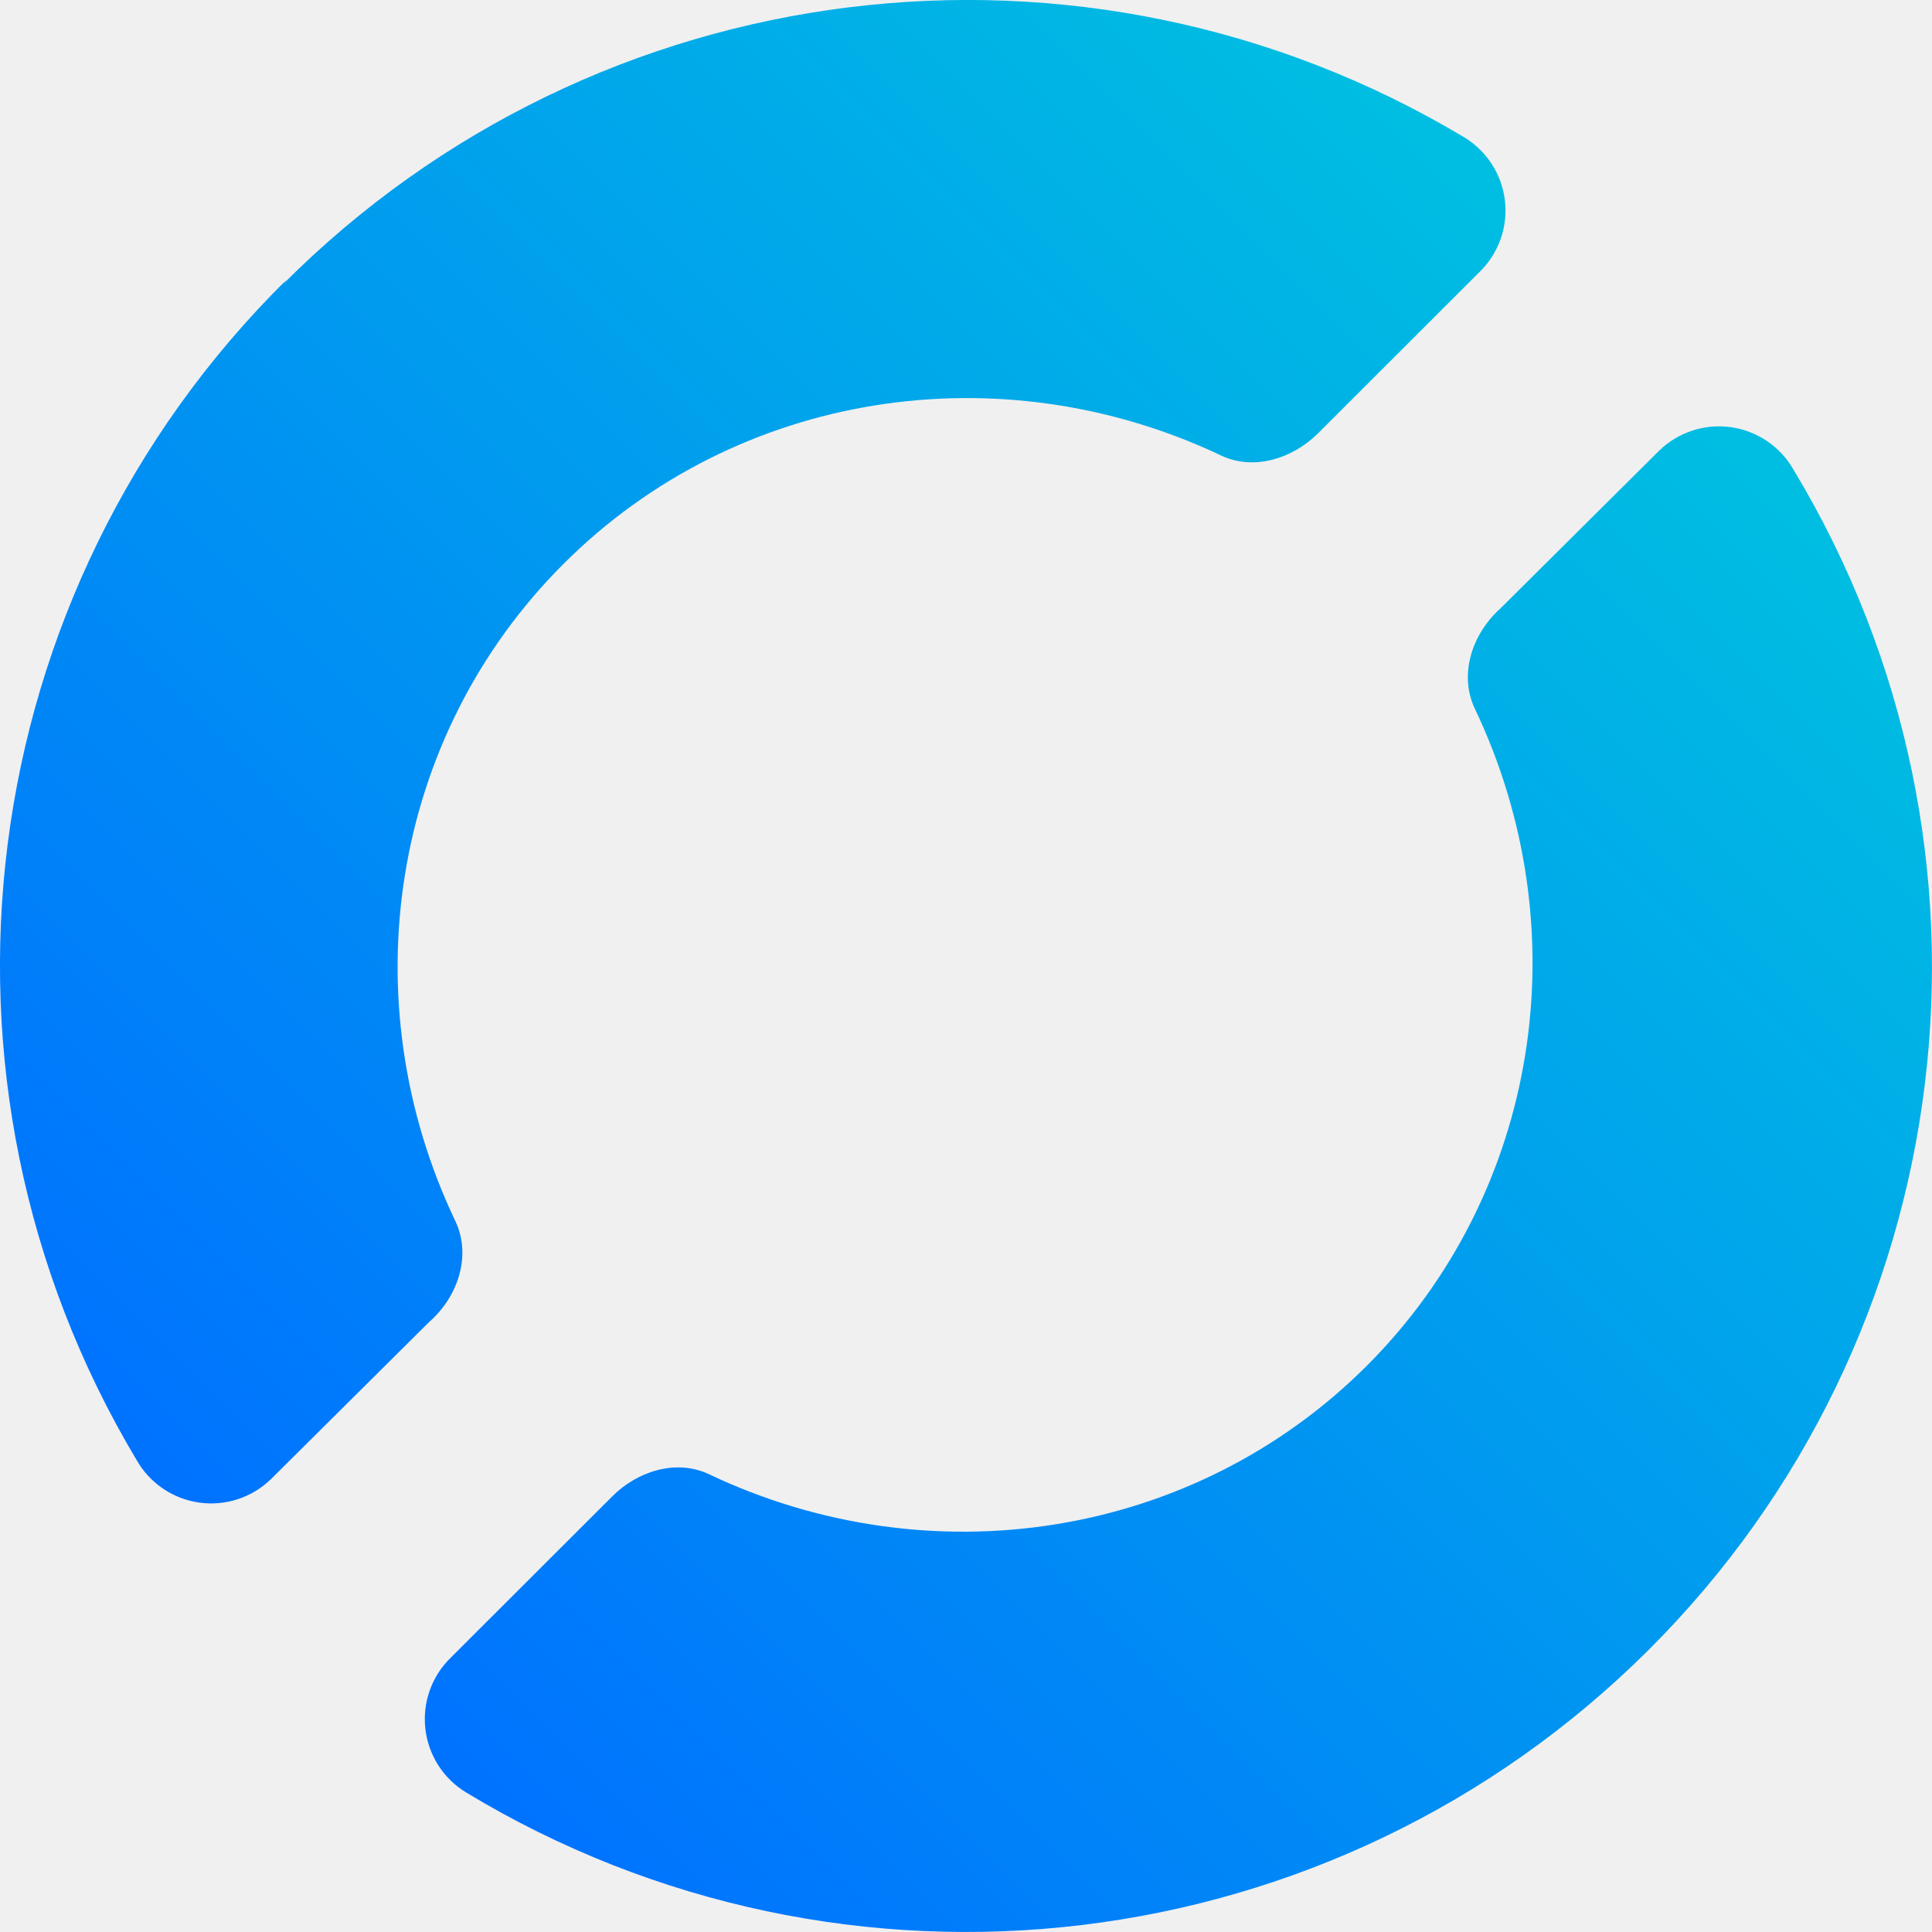
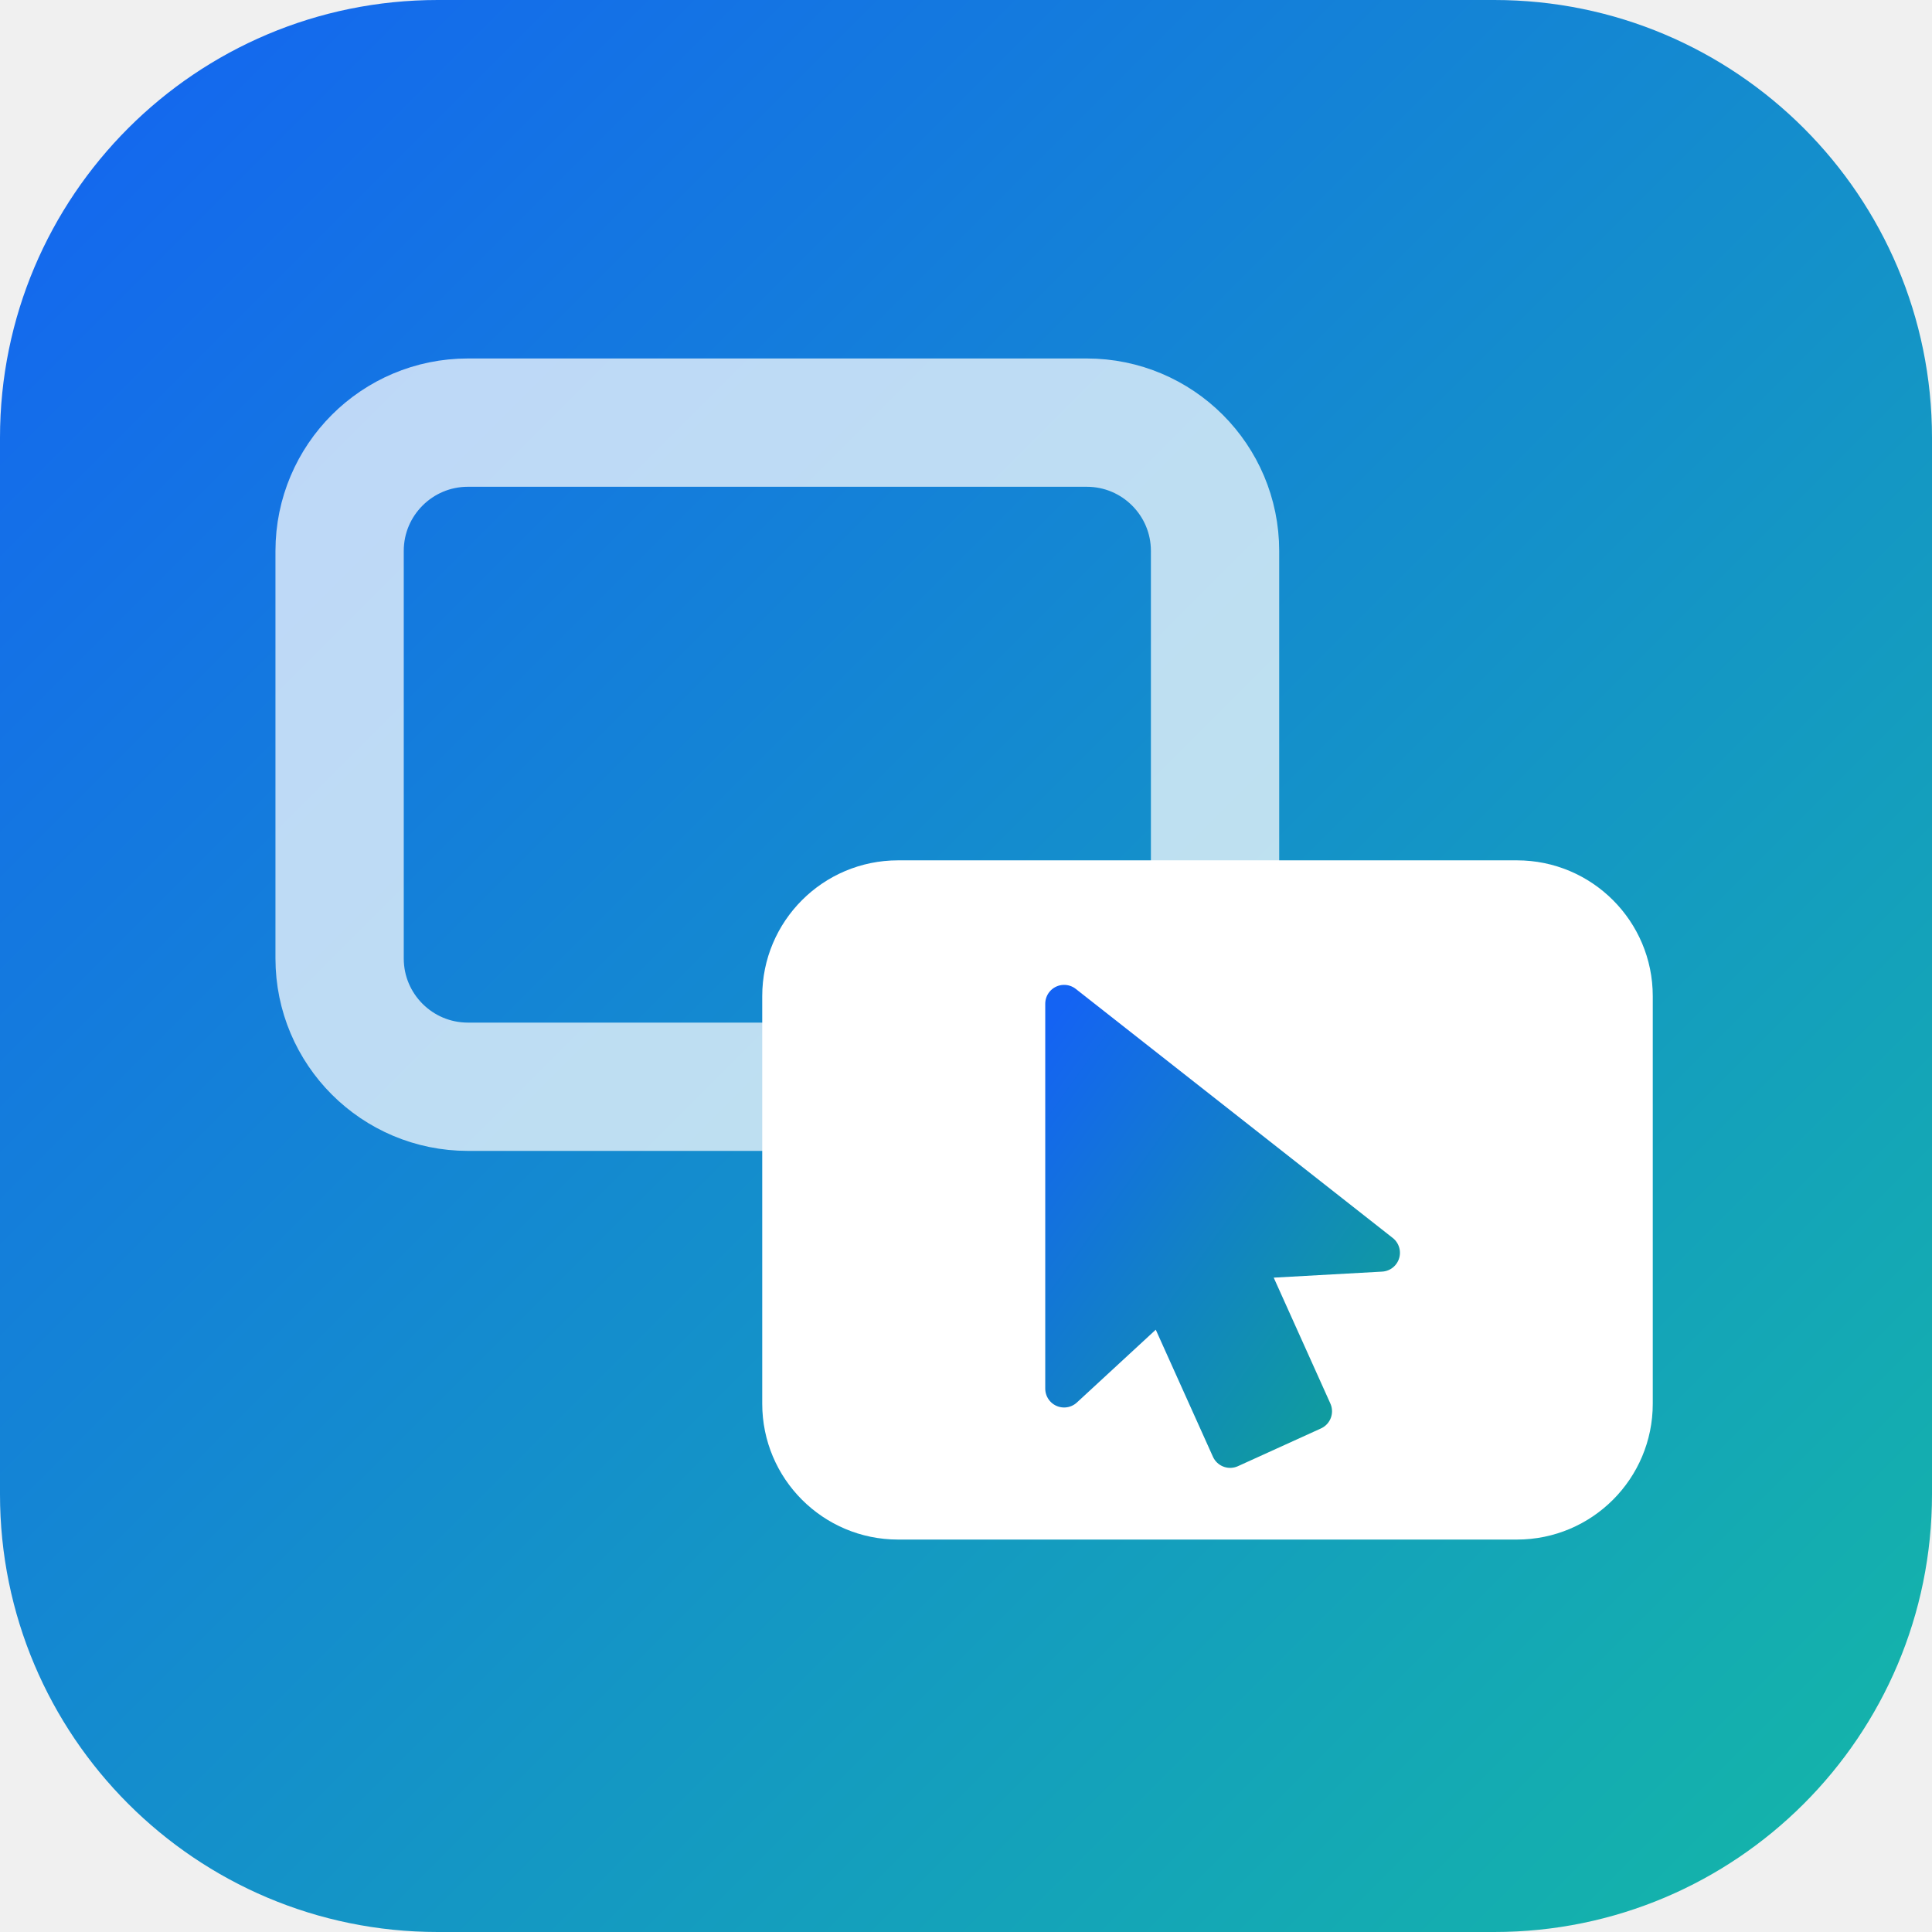
- <svg xmlns="http://www.w3.org/2000/svg" xmlns:xlink="http://www.w3.org/1999/xlink" xml:space="preserve" viewBox="66.993 897.484 26 26">
-   <linearGradient id="a" x1=".148" x2=".845" y1=".851" y2=".154" gradientTransform="matrix(26.301 0 0 26.331 90.674 911.757)" gradientUnits="userSpaceOnUse">
-     <stop offset="0" stop-color="#0071ff" />
-     <stop offset="1" stop-color="#00bfe1" />
-   </linearGradient>
+ <svg xmlns="http://www.w3.org/2000/svg" viewBox="0 0 512 512" width="512" height="512">
  <defs>
-     <linearGradient xlink:href="#a" id="b" x1=".148" x2=".845" y1=".851" y2=".154" gradientTransform="matrix(26.00048 0 0 25.99935 66.993 897.485)" gradientUnits="userSpaceOnUse" />
+     <linearGradient id="bg" x1="0" y1="0" x2="1" y2="1">
+       <stop offset="0" stop-color="#1463F3" />
+       <stop offset="1" stop-color="#14B8A6" />
+     </linearGradient>
+     <linearGradient id="mk" x1="0" y1="0" x2="1" y2="1">
+       <stop offset="0" stop-color="#1463F3" />
+       <stop offset="1" stop-color="#0FA394" />
+     </linearGradient>
  </defs>
-   <path fill="url(#b)" d="m89.318 903.552-2.135 2.122c-.376.337-.558.879-.347 1.337 1.422 2.976.882 6.524-1.452 8.856-2.335 2.331-5.887 2.87-8.866 1.449-.439-.197-.954-.03-1.292.312l-2.17 2.167a1.154 1.154 0 0 0 .208 1.81 13.005 13.005 0 0 0 15.91-1.912 12.97 12.97 0 0 0 1.956-15.887 1.154 1.154 0 0 0-1.812-.254zm-18.467-2.305a12.969 12.969 0 0 0-2.02 15.885 1.154 1.154 0 0 0 1.812.254l2.124-2.11c.385-.336.572-.884.359-1.348-1.423-2.976-.884-6.524 1.451-8.856 2.334-2.332 5.887-2.871 8.866-1.45.434.194.942.033 1.281-.3l2.182-2.18a1.152 1.152 0 0 0-.208-1.81 13.009 13.009 0 0 0-15.893 1.973z" />
+   <rect width="512" height="512" rx="116" fill="url(#bg)" />
+   <g transform="translate(6 16)">
+     <rect x="84" y="96" width="232" height="176" rx="34" fill="none" stroke="#FFFFFF" stroke-opacity="0.72" stroke-width="34" />
+     <rect x="196" y="212" width="236" height="180" rx="36" fill="#FFFFFF" />
+     <path d="M276 250 L276 352 L302 328 L320 368 L342 358 L324 318 L360 316 Z" fill="url(#mk)" stroke="url(#mk)" stroke-width="10" stroke-linejoin="round" />
+   </g>
</svg>
